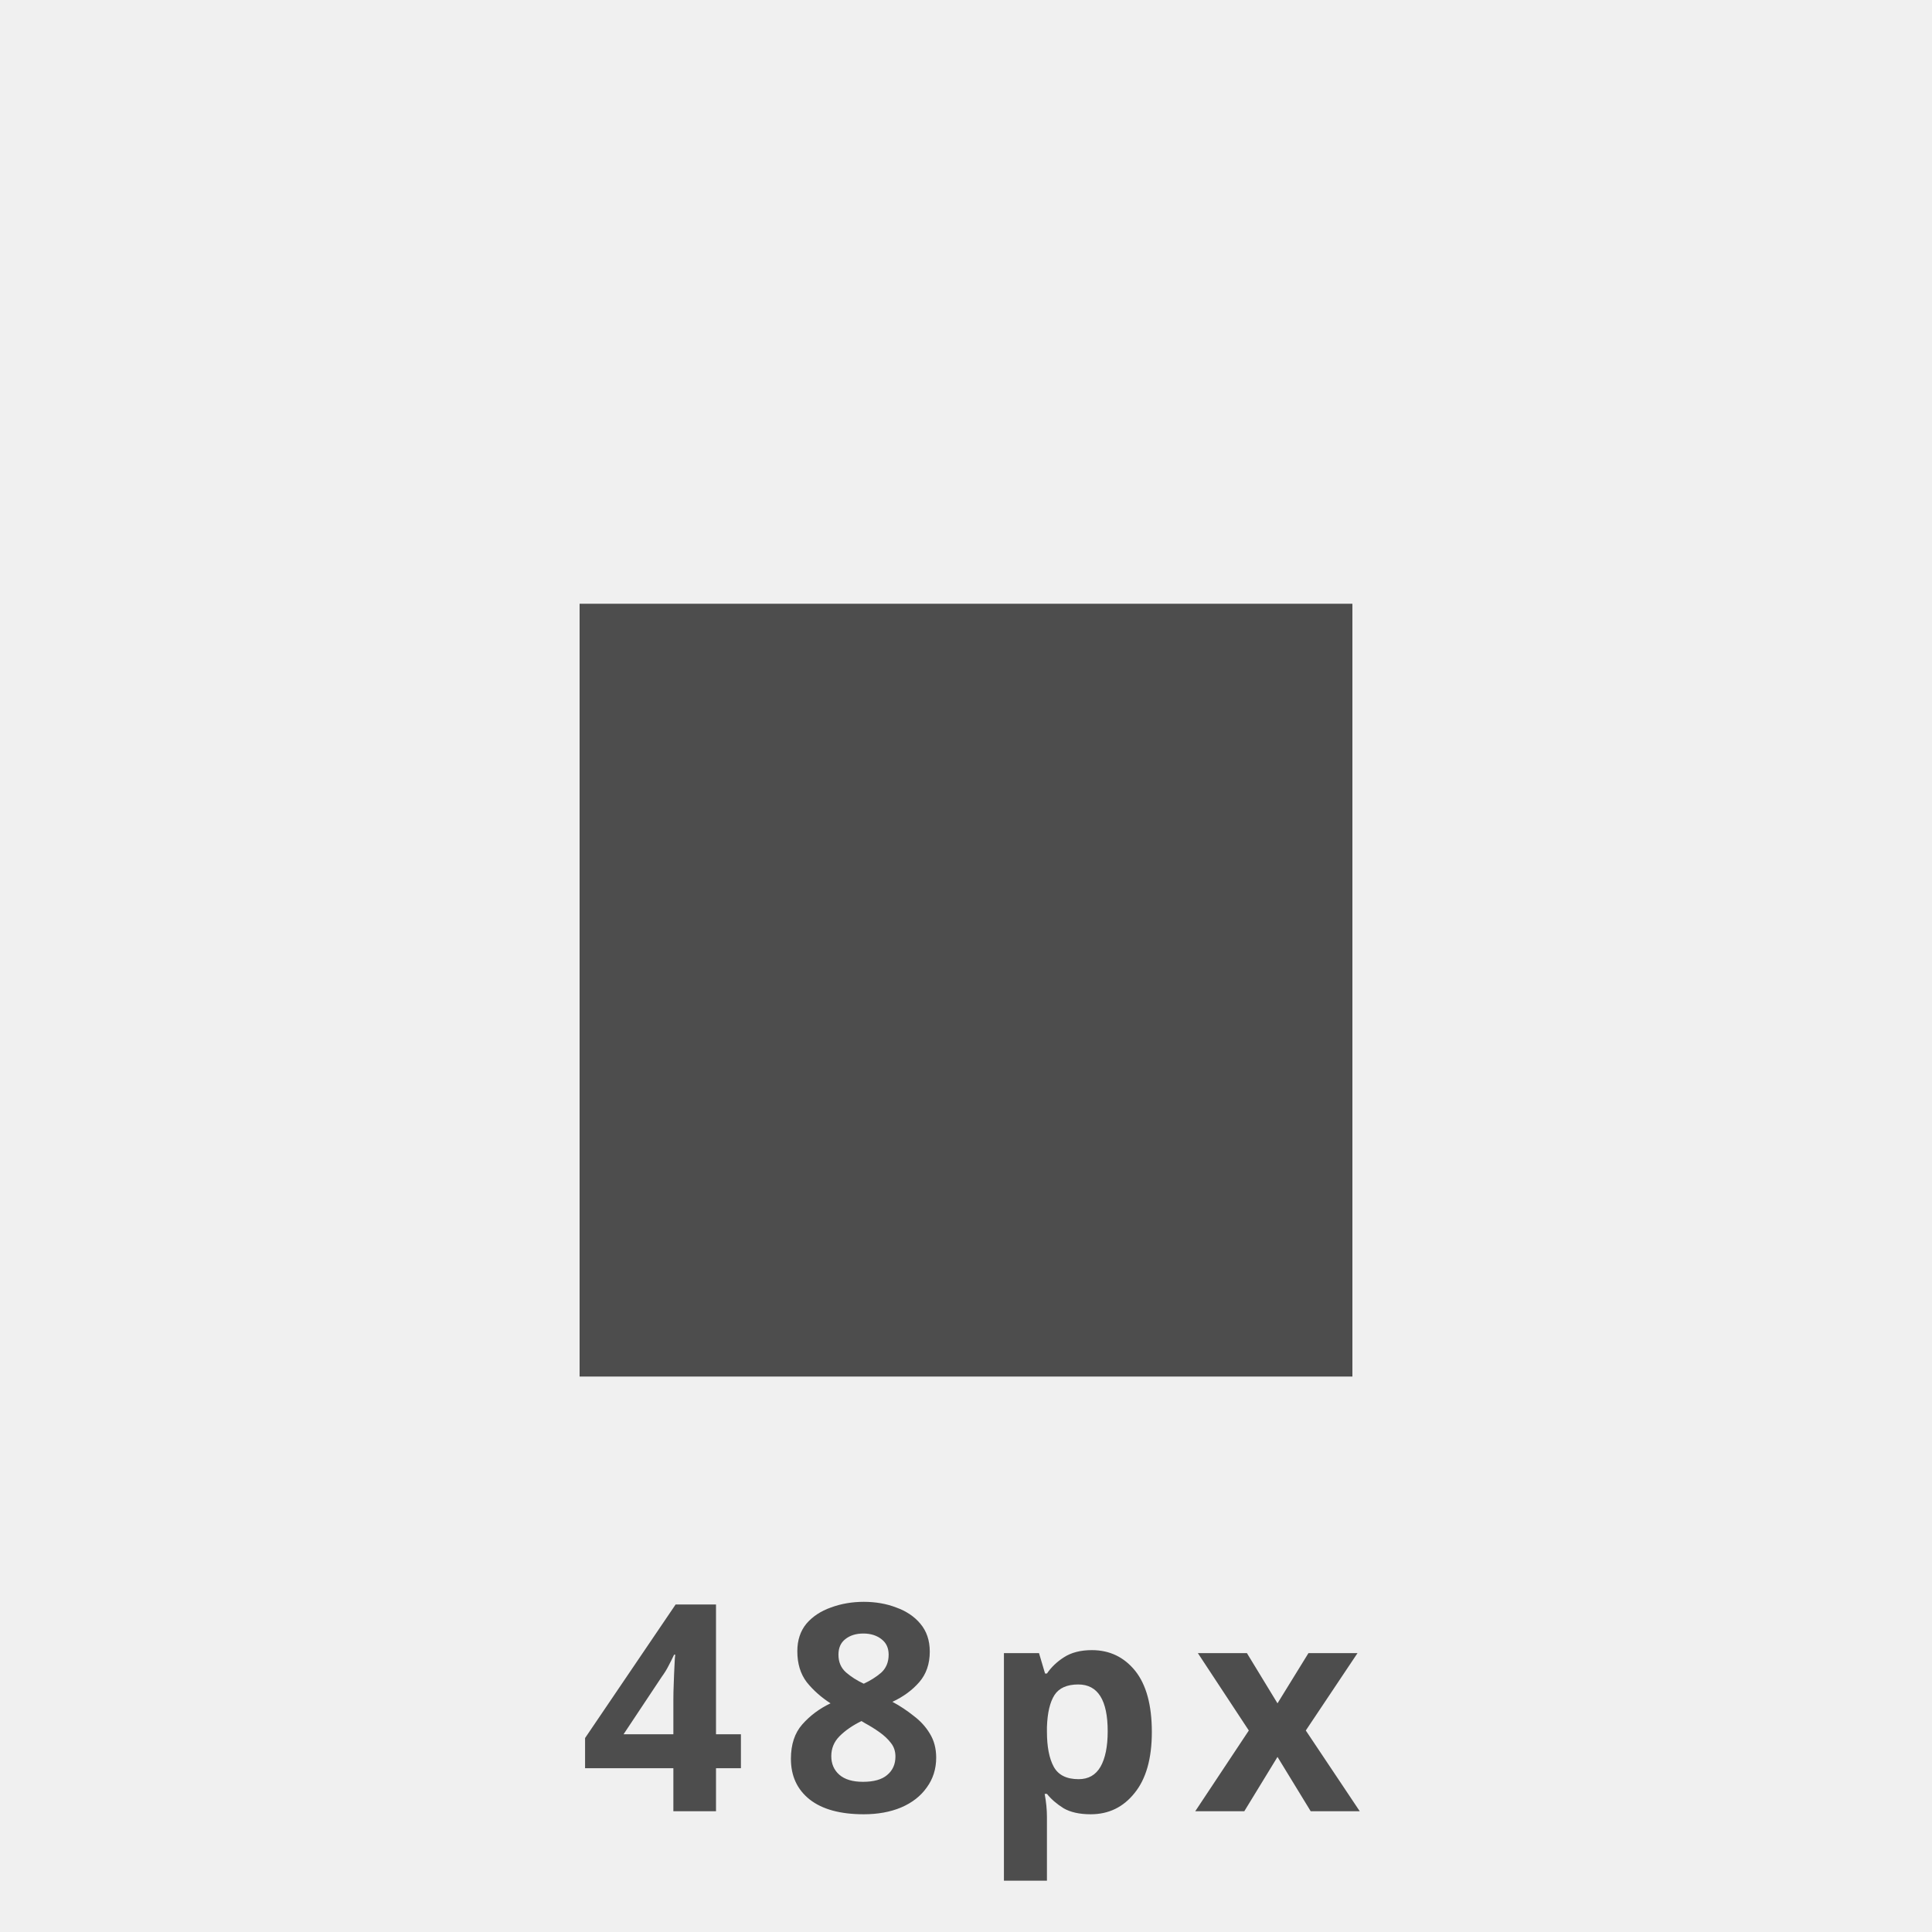
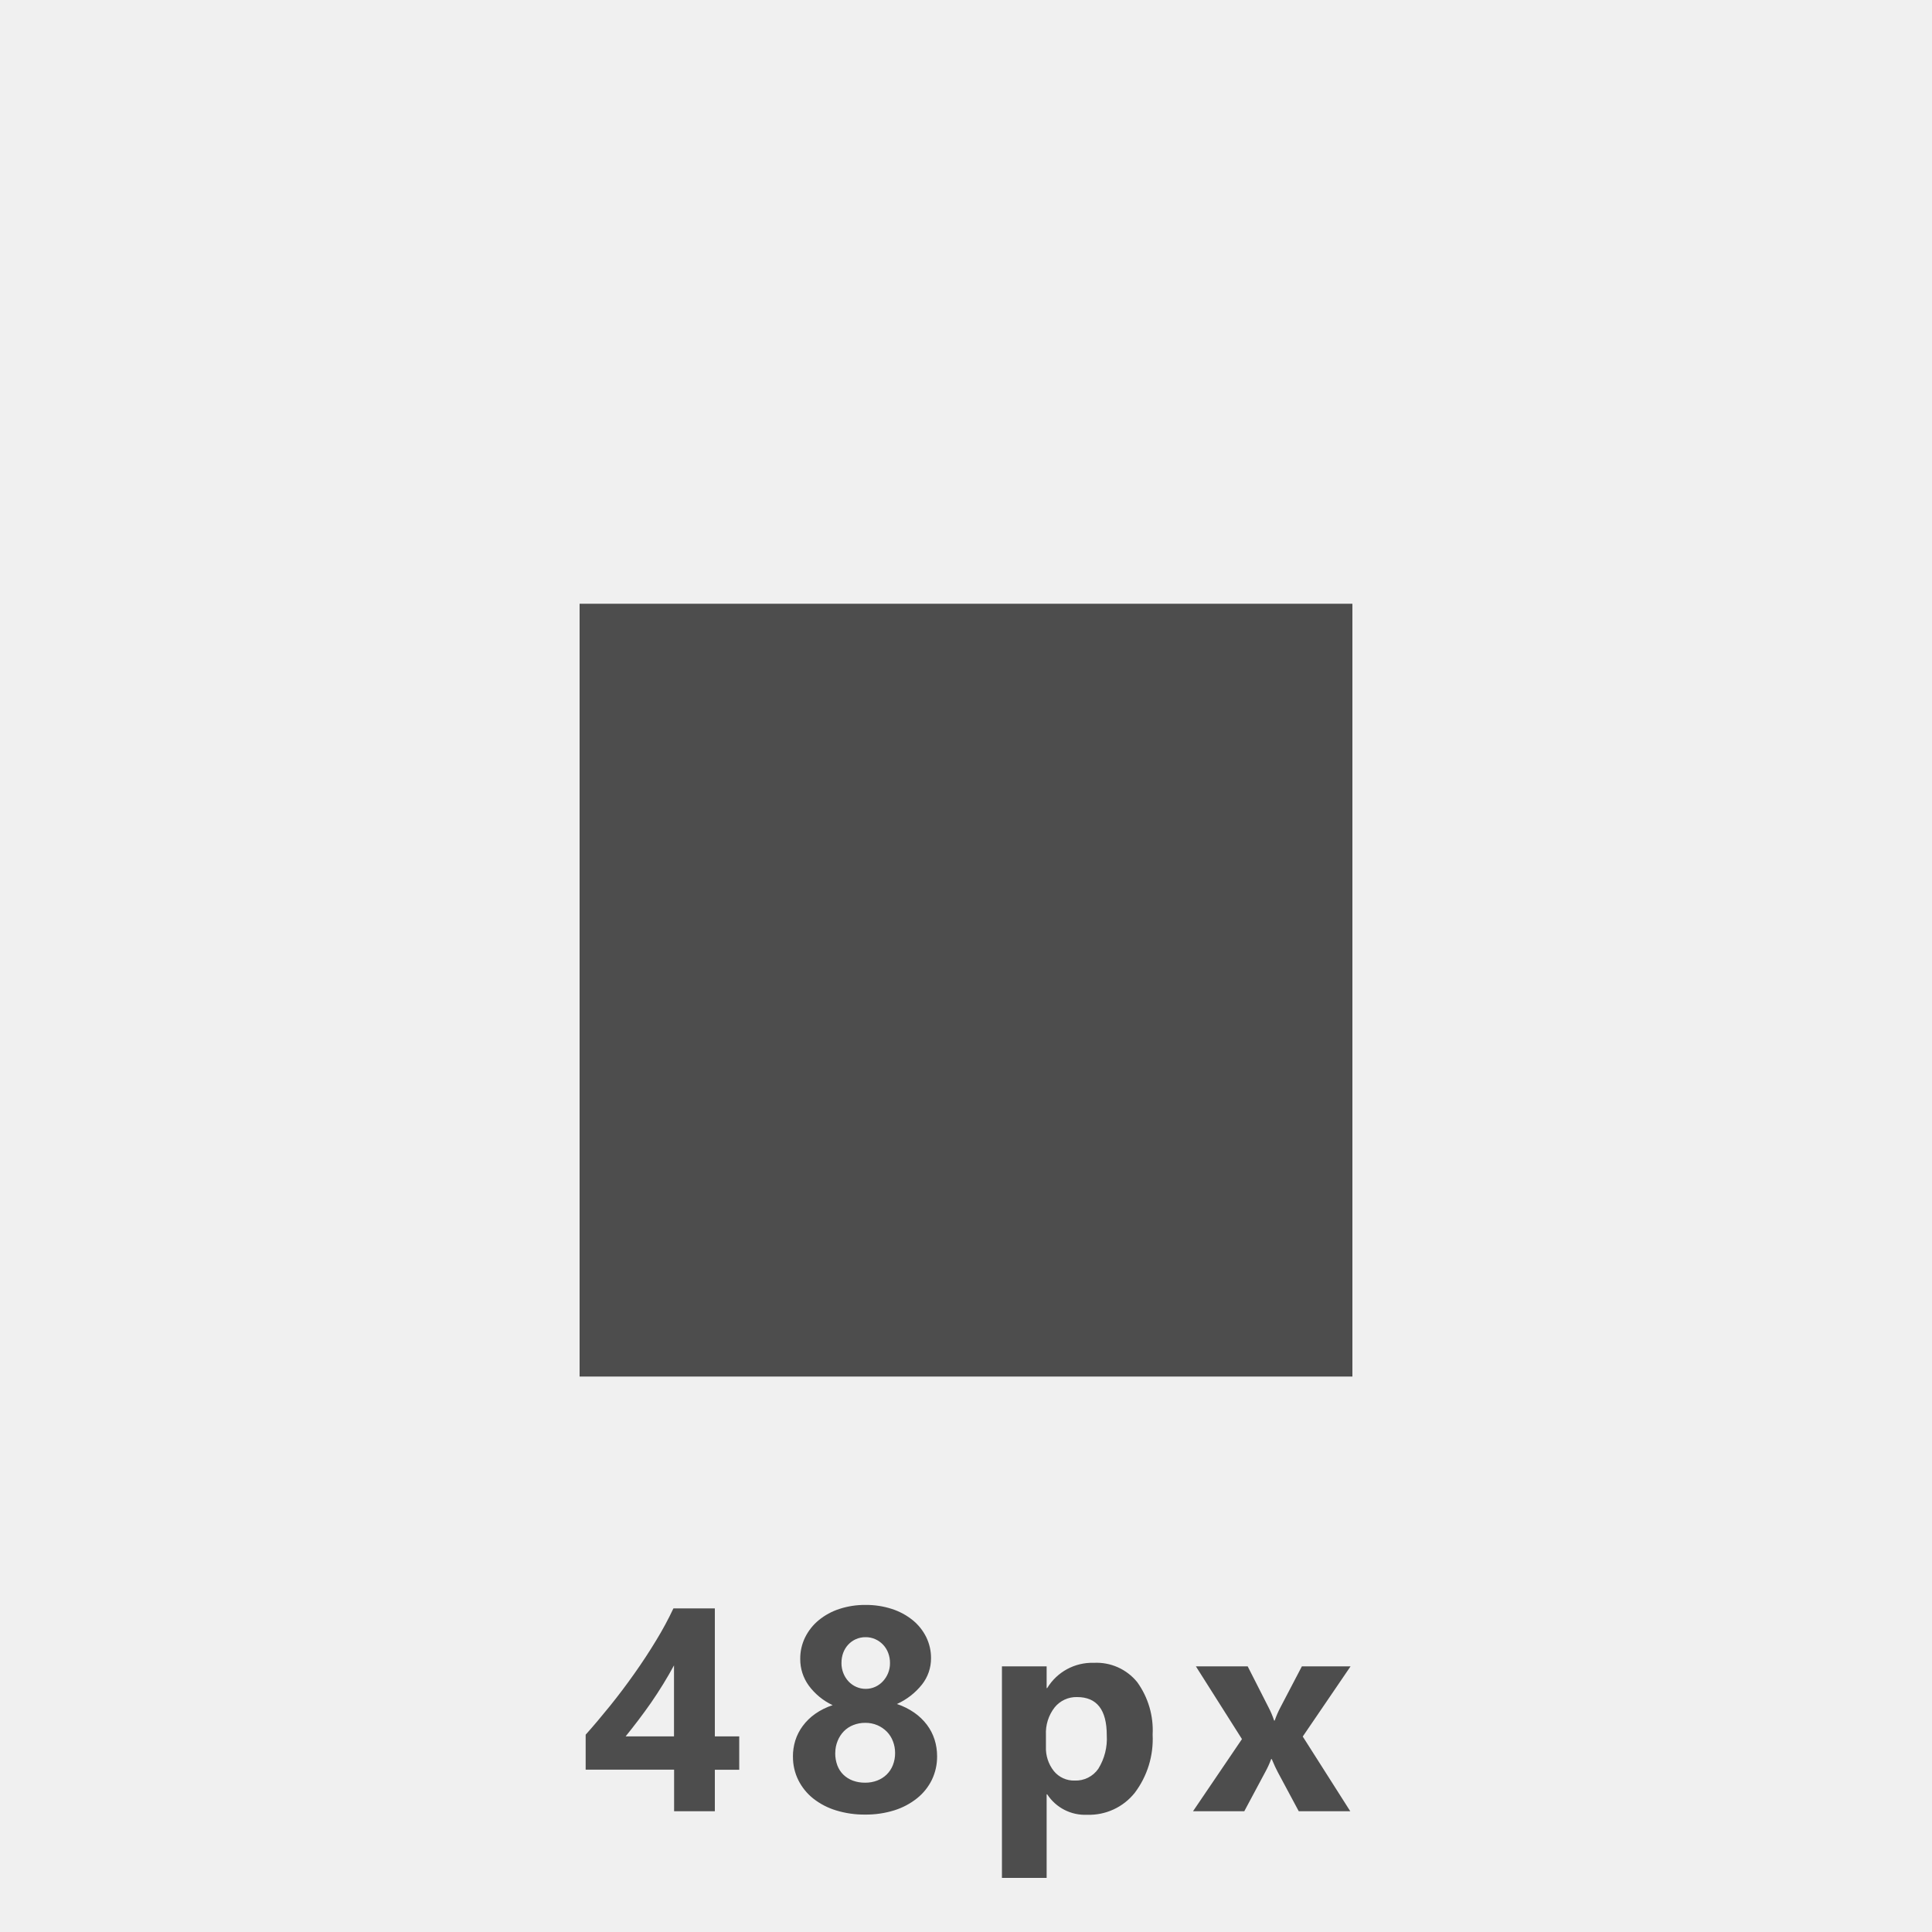
<svg xmlns="http://www.w3.org/2000/svg" width="80" height="80" viewBox="0 0 80 80">
  <g transform="translate(2 -1)">
    <rect width="80" height="80" transform="translate(-2 1)" fill="#f0f0f0" />
    <rect width="32" height="32" transform="translate(22 26)" fill="#4d4d4d" />
-     <text transform="translate(38 76)" fill="#4d4d4d" font-size="12" font-family="SegoeUI-Bold, Segoe UI" font-weight="700" letter-spacing="0.12em">
-       <tspan x="-15.976" y="0">48px</tspan>
-     </text>
+     <path d="M-10.4-8.4v5.3H-9.39v1.383H-10.4V0h-1.687V-1.723h-3.662V-3.17q.486-.545,1.008-1.192T-13.732-5.7q.486-.686.905-1.38A13.833,13.833,0,0,0-12.115-8.4Zm-3.691,5.3h2V-6.041q-.205.381-.445.771t-.5.768q-.264.378-.533.732T-14.09-3.105Zm6.924.844a2.237,2.237,0,0,1,.1-.677,2.051,2.051,0,0,1,.308-.6,2.264,2.264,0,0,1,.513-.5,2.754,2.754,0,0,1,.724-.36,2.6,2.6,0,0,1-.99-.812,1.854,1.854,0,0,1-.352-1.1,1.987,1.987,0,0,1,.2-.891A2.161,2.161,0,0,1-6.1-7.91a2.617,2.617,0,0,1,.853-.466,3.364,3.364,0,0,1,1.081-.167,3.429,3.429,0,0,1,1.1.167,2.679,2.679,0,0,1,.858.463,2.1,2.1,0,0,1,.56.7,1.961,1.961,0,0,1,.2.879,1.744,1.744,0,0,1-.375,1.087,2.792,2.792,0,0,1-1.037.806,2.827,2.827,0,0,1,.721.36,2.319,2.319,0,0,1,.521.5,2.052,2.052,0,0,1,.316.612,2.254,2.254,0,0,1,.105.688,2.2,2.2,0,0,1-.217.981,2.234,2.234,0,0,1-.612.762,2.889,2.889,0,0,1-.943.5,3.945,3.945,0,0,1-1.21.176,3.965,3.965,0,0,1-1.2-.173,2.88,2.88,0,0,1-.943-.489,2.269,2.269,0,0,1-.618-.759A2.139,2.139,0,0,1-7.165-2.262Zm1.752-.158a1.427,1.427,0,0,0,.088.516,1.055,1.055,0,0,0,.252.387,1.125,1.125,0,0,0,.39.243,1.429,1.429,0,0,0,.507.085,1.353,1.353,0,0,0,.5-.088,1.162,1.162,0,0,0,.39-.246,1.119,1.119,0,0,0,.258-.387,1.332,1.332,0,0,0,.094-.51,1.327,1.327,0,0,0-.088-.48,1.142,1.142,0,0,0-.252-.4,1.245,1.245,0,0,0-.39-.267,1.242,1.242,0,0,0-.507-.1,1.32,1.32,0,0,0-.492.091,1.126,1.126,0,0,0-.393.258,1.216,1.216,0,0,0-.258.4A1.3,1.3,0,0,0-5.413-2.42Zm.258-3.721a1.11,1.11,0,0,0,.079.419,1.081,1.081,0,0,0,.214.34.977.977,0,0,0,.319.226.949.949,0,0,0,.39.082.943.943,0,0,0,.393-.082,1,1,0,0,0,.319-.229,1.1,1.1,0,0,0,.217-.34,1.088,1.088,0,0,0,.079-.416,1.164,1.164,0,0,0-.076-.425,1.016,1.016,0,0,0-.214-.34,1.011,1.011,0,0,0-.322-.226.963.963,0,0,0-.4-.082.962.962,0,0,0-.407.085.982.982,0,0,0-.316.229,1.027,1.027,0,0,0-.205.34A1.189,1.189,0,0,0-5.156-6.141ZM3.363-.7H3.339V2.76H1.488V-6H3.339v.9h.023A2.177,2.177,0,0,1,5.29-6.146a2.169,2.169,0,0,1,1.8.8A3.405,3.405,0,0,1,7.728-3.17,3.691,3.691,0,0,1,6.987-.762,2.417,2.417,0,0,1,5.015.146,1.868,1.868,0,0,1,3.363-.7ZM3.31-3.158v.48a1.527,1.527,0,0,0,.328,1.014,1.068,1.068,0,0,0,.861.393,1.135,1.135,0,0,0,.981-.489,2.362,2.362,0,0,0,.349-1.386q0-1.582-1.23-1.582A1.155,1.155,0,0,0,3.67-4.3,1.718,1.718,0,0,0,3.31-3.158ZM15.924-6l-1.98,2.906L15.912,0H13.779l-.867-1.617q-.105-.193-.252-.545h-.023a3.8,3.8,0,0,1-.24.527L11.523,0H9.4l2.027-2.988L9.519-6h2.145l.855,1.682a3.688,3.688,0,0,1,.24.563h.023a3.964,3.964,0,0,1,.252-.574L13.908-6Z" transform="translate(38 76)" fill="#4d4d4d" />
  </g>
</svg>
